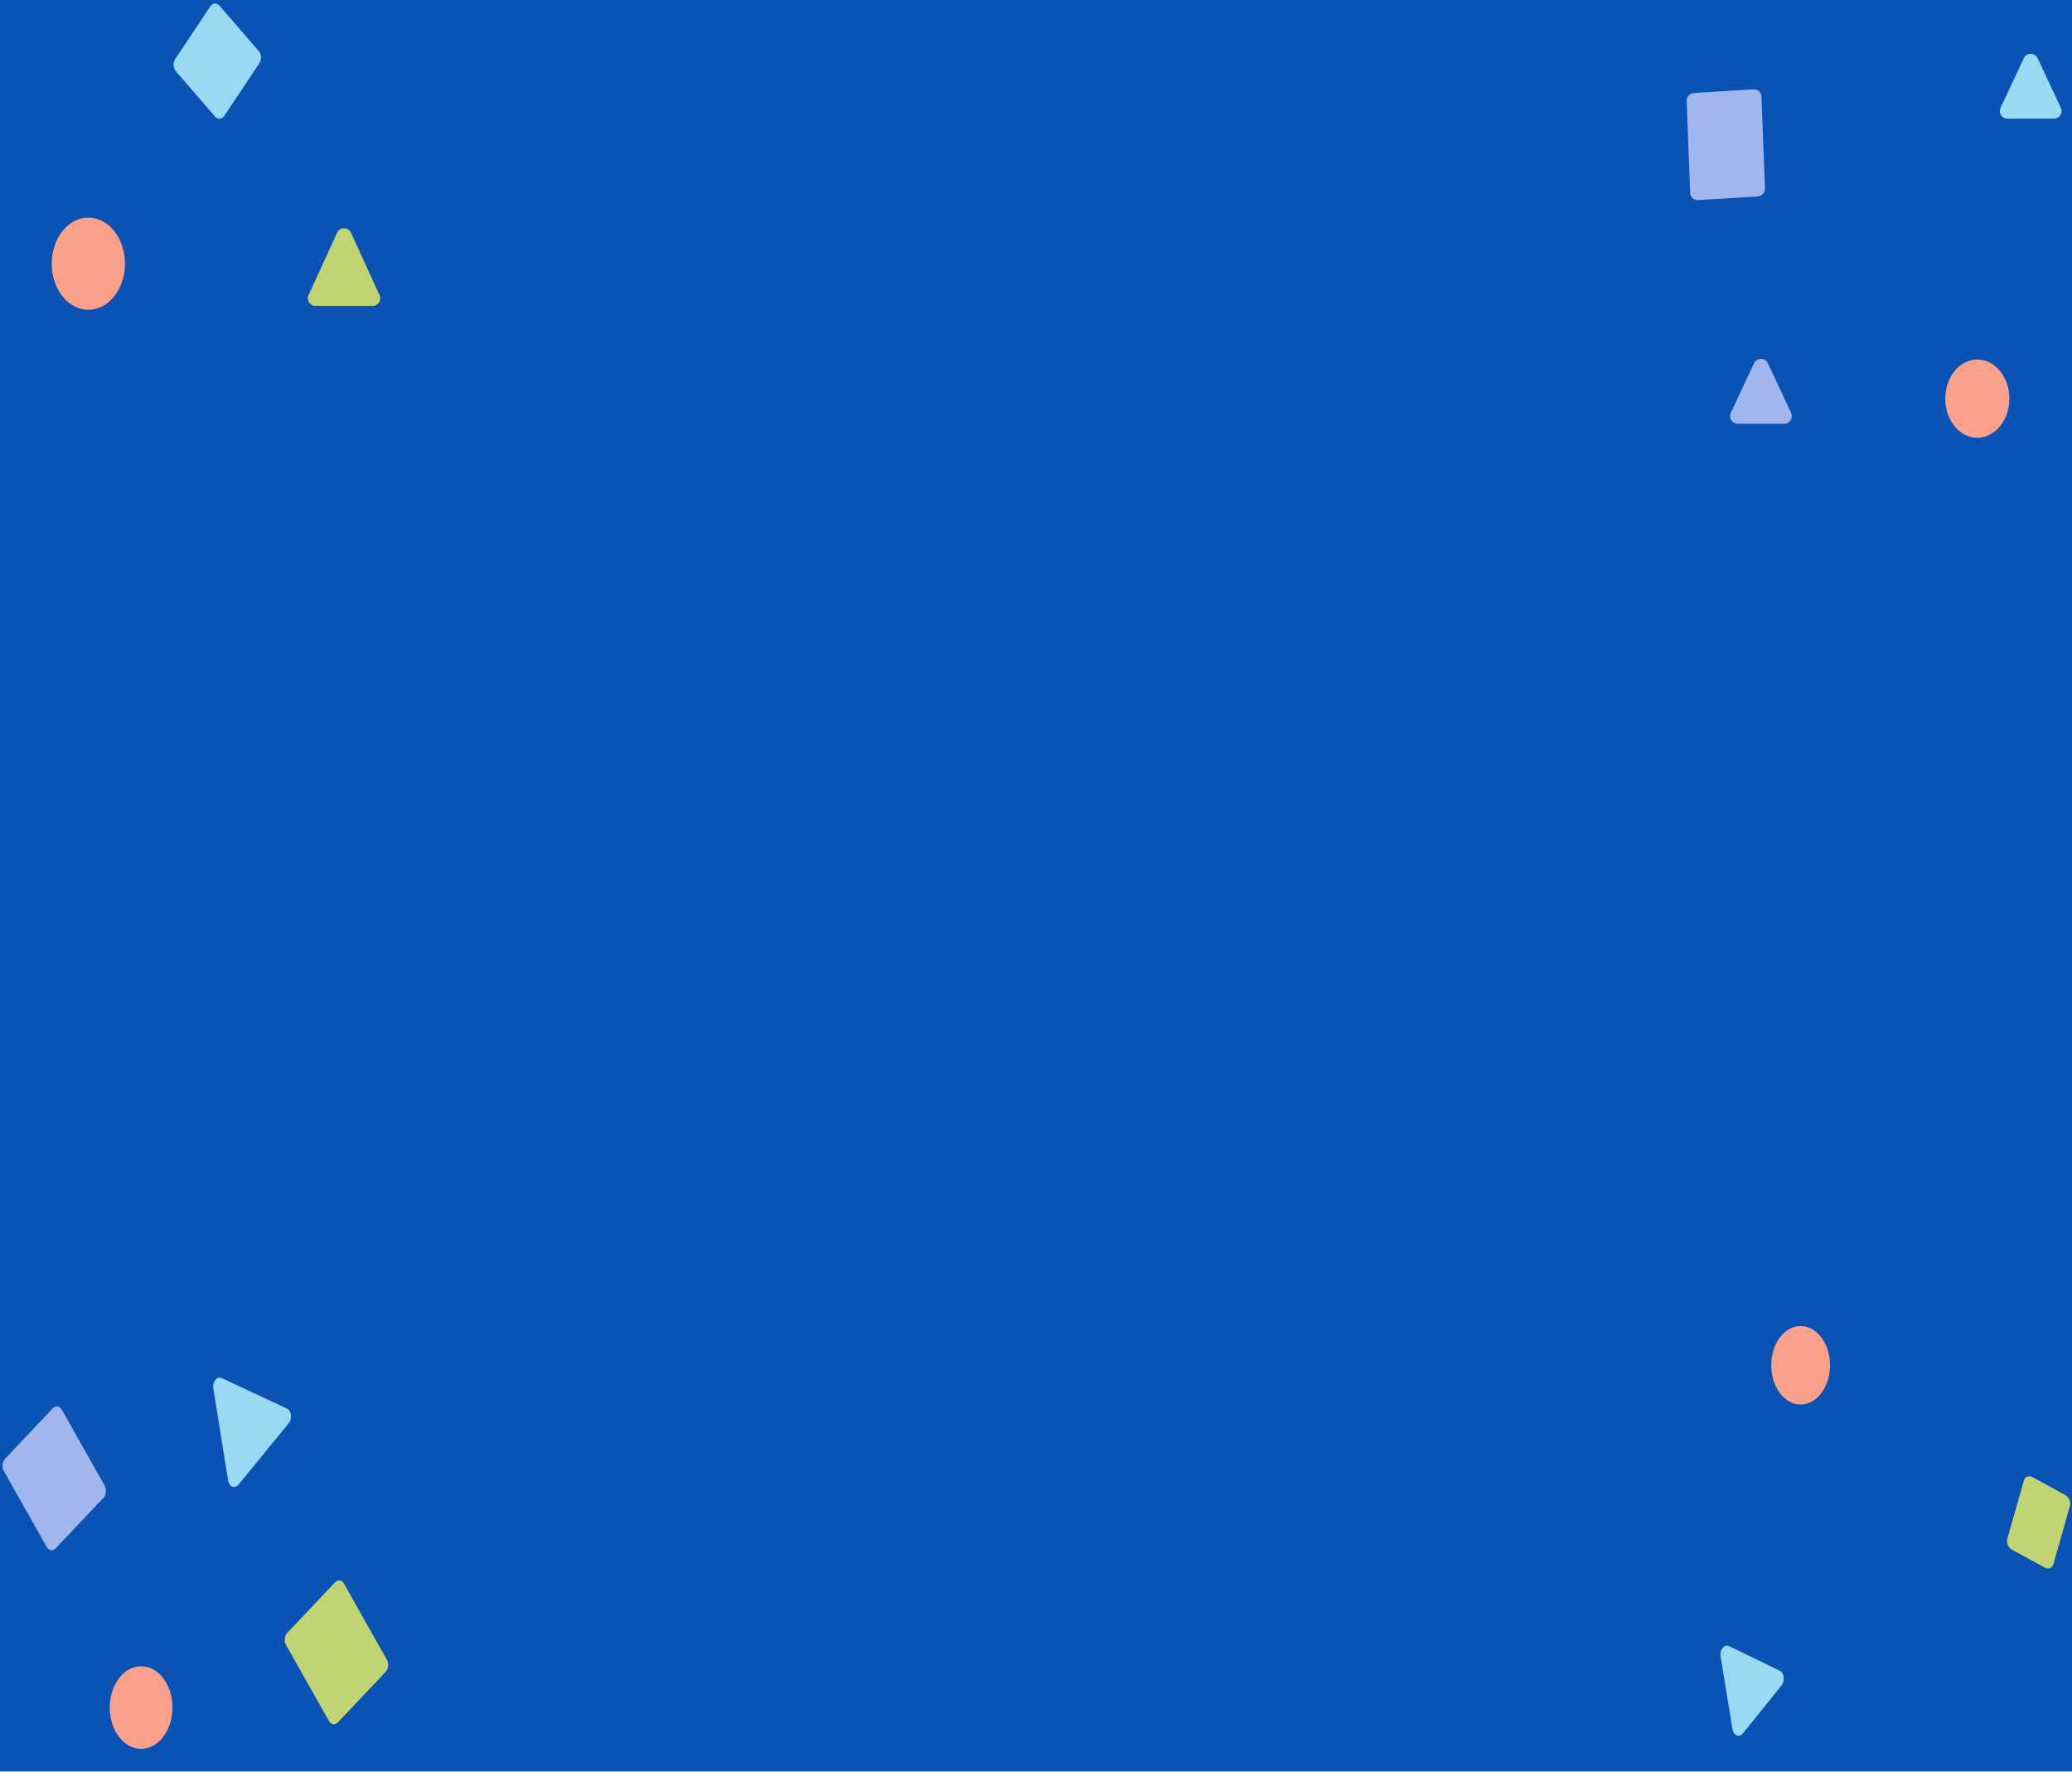
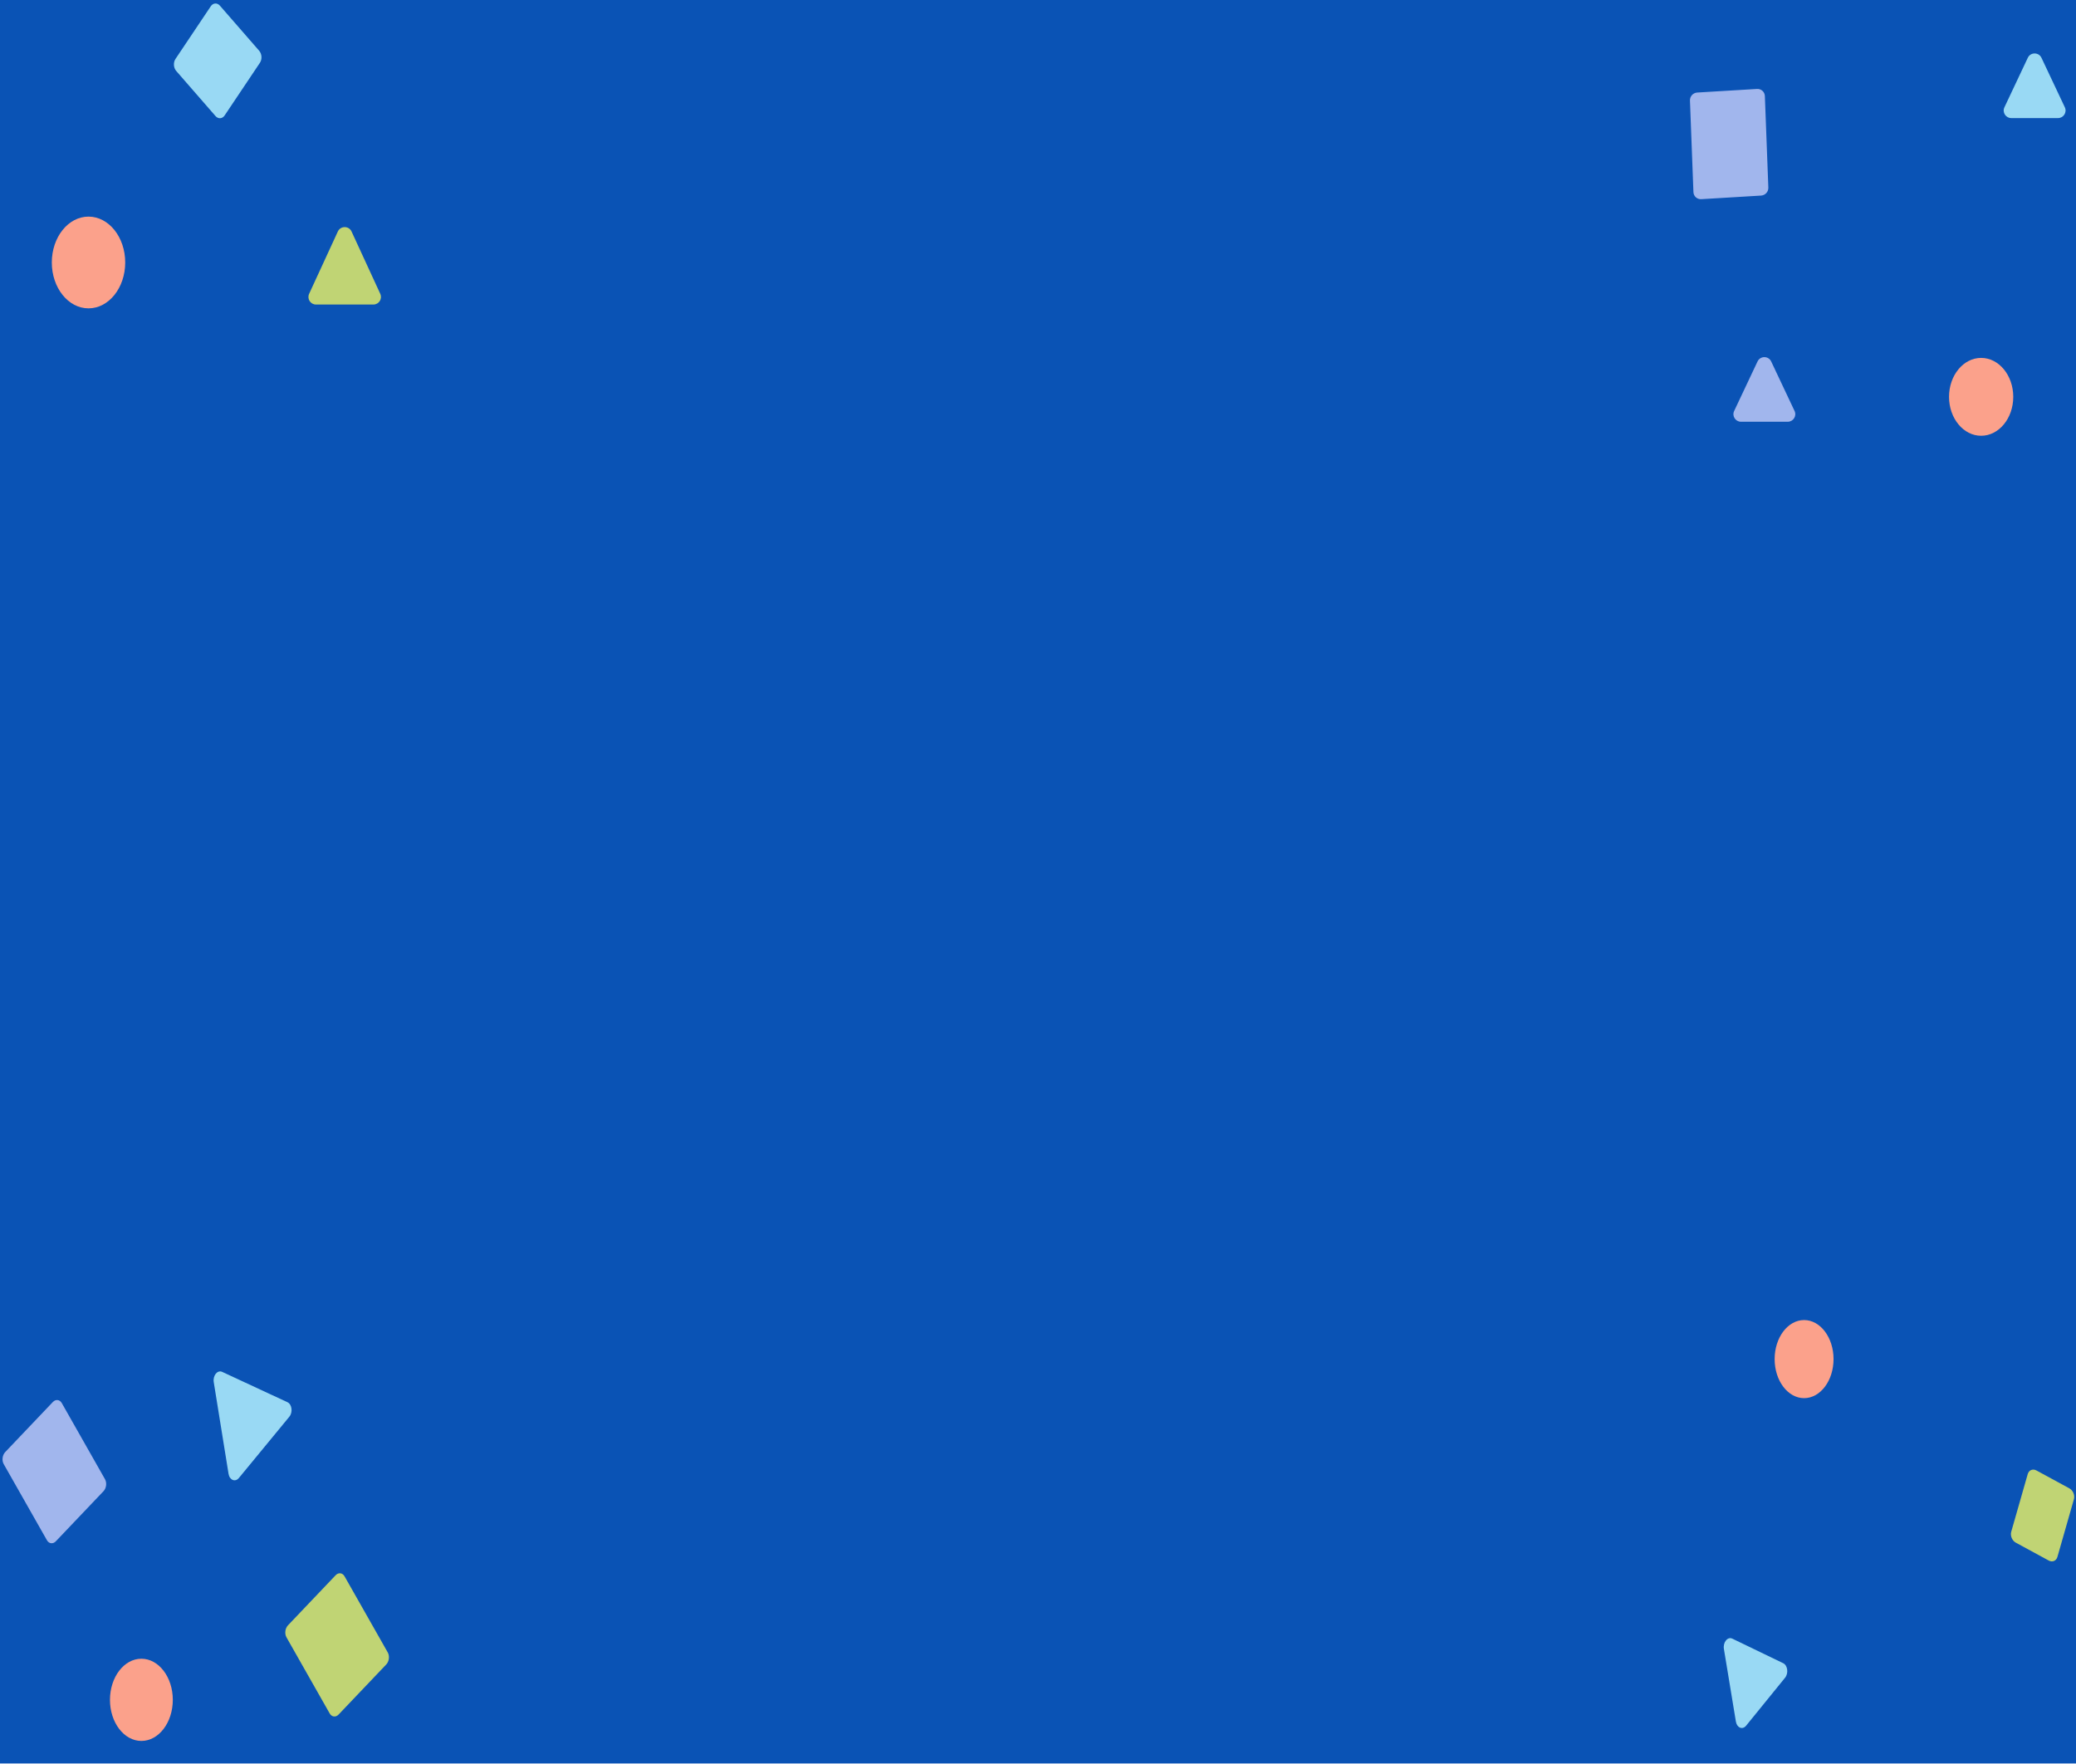
- <svg xmlns="http://www.w3.org/2000/svg" width="1365" height="1167" viewBox="0 0 1365 1167" fill="none">
-   <rect width="1365" height="1167" fill="#0A53B5" />
-   <rect width="49.414" height="51.874" rx="5" transform="matrix(0.654331 0.756209 -0.554125 0.832433 141.351 0)" fill="#99D9F4" />
-   <path d="M222.096 153.277C223.878 149.386 229.407 149.386 231.188 153.277L250.036 194.447C251.552 197.759 249.132 201.528 245.489 201.528H207.795C204.153 201.528 201.733 197.759 203.249 194.447L222.096 153.277Z" fill="#C0D474" />
-   <ellipse cx="58.199" cy="173.702" rx="24.131" ry="30.355" fill="#FBA18B" />
-   <path d="M140.547 914.664C139.844 910.283 143.008 906.415 146.108 907.865L188.998 927.926C191.965 929.314 192.654 934.58 190.253 937.516L157.081 978.074C154.679 981.01 150.936 979.478 150.264 975.284L140.547 914.664Z" fill="#99D9F4" />
-   <rect width="55.574" height="67.772" rx="5" transform="matrix(0.687041 -0.726619 0.491259 0.871013 0 964.555)" fill="#A1B6ED" />
-   <rect width="55.574" height="67.772" rx="5" transform="matrix(0.687041 -0.726619 0.491259 0.871013 185.922 1079.2)" fill="#C0D474" />
-   <ellipse cx="92.964" cy="1124.89" rx="20.658" ry="27.201" fill="#FBA18B" />
-   <path d="M1155.56 239.28C1157.36 235.445 1162.82 235.445 1164.62 239.28L1179.96 271.976C1181.51 275.292 1179.09 279.1 1175.43 279.1H1144.75C1141.09 279.1 1138.67 275.292 1140.22 271.976L1155.56 239.28Z" fill="#A1B6ED" />
-   <path d="M1333.27 38.318C1335.07 34.483 1340.52 34.483 1342.32 38.318L1357.66 71.014C1359.22 74.33 1356.8 78.138 1353.14 78.138H1322.46C1318.79 78.138 1316.37 74.33 1317.93 71.014L1333.27 38.318Z" fill="#99D9F4" />
-   <rect width="49.343" height="70.619" rx="5" transform="matrix(0.998175 -0.0603795 0.0377235 0.999288 1110.98 61.5415)" fill="#A1B6ED" />
-   <ellipse cx="1302.63" cy="262.61" rx="21.115" ry="25.765" fill="#FBA18B" />
-   <rect width="34.626" height="49.66" rx="5" transform="matrix(0.877274 0.47999 -0.273332 0.96192 1334.62 970.704)" fill="#C0D474" />
-   <path d="M1133.5 1091.27C1132.78 1086.84 1135.95 1082.9 1139.04 1084.4L1172.5 1100.65C1175.41 1102.07 1176.08 1107.33 1173.7 1110.27L1148.11 1141.98C1145.74 1144.91 1142.05 1143.41 1141.36 1139.23L1133.5 1091.27Z" fill="#99D9F4" />
-   <path d="M1205.59 899.405C1205.59 913.677 1196.91 925.247 1186.22 925.247C1175.52 925.247 1166.85 913.677 1166.85 899.405C1166.85 885.133 1175.52 873.564 1186.22 873.564C1196.91 873.564 1205.59 885.133 1205.59 899.405Z" fill="#FBA18B" />
+ <svg xmlns="http://www.w3.org/2000/svg" width="1374" height="1167" viewBox="0 0 1374 1167" fill="none">
+   <rect width="1374" height="1167" fill="#0A53B5" />
+   <rect width="49.554" height="51.98" rx="5" transform="matrix(0.656788 0.754076 -0.556649 0.830748 142.282 0)" fill="#99D9F4" />
+   <path d="M223.596 153.201C225.382 149.325 230.892 149.325 232.678 153.201L251.679 194.435C253.206 197.748 250.786 201.528 247.138 201.528H209.136C205.488 201.528 203.068 197.748 204.595 194.435L223.596 153.201Z" fill="#C0D474" />
+   <ellipse cx="58.582" cy="173.702" rx="24.29" ry="30.355" fill="#FBA18B" />
+   <path d="M141.469 914.636C140.764 910.265 143.938 906.409 147.051 907.855L190.256 927.932C193.237 929.317 193.931 934.572 191.52 937.501L158.104 978.089C155.693 981.018 151.933 979.486 151.257 975.301L141.469 914.636Z" fill="#99D9F4" />
+   <rect width="55.747" height="67.881" rx="5" transform="matrix(0.689421 -0.724361 0.493711 0.869626 0 964.555)" fill="#A1B6ED" />
+   <rect width="55.747" height="67.881" rx="5" transform="matrix(0.689421 -0.724361 0.493711 0.869626 187.147 1079.2)" fill="#C0D474" />
+   <ellipse cx="93.577" cy="1124.89" rx="20.794" ry="27.201" fill="#FBA18B" />
+   <path d="M1163.22 239.206C1165.02 235.386 1170.46 235.386 1172.26 239.206L1187.73 271.965C1189.3 275.282 1186.88 279.1 1183.21 279.1H1152.27C1148.6 279.1 1146.18 275.282 1147.75 271.965L1163.22 239.206Z" fill="#A1B6ED" />
+   <path d="M1342.1 38.243C1343.9 34.423 1349.33 34.423 1351.14 38.243L1366.61 71.002C1368.18 74.319 1365.76 78.138 1362.09 78.138H1331.15C1327.48 78.138 1325.06 74.319 1326.63 71.002L1342.1 38.243Z" fill="#99D9F4" />
+   <rect width="49.667" height="70.619" rx="5" transform="matrix(0.998194 -0.0600725 0.0379167 0.999281 1118.31 61.5415)" fill="#A1B6ED" />
+   <ellipse cx="1311.22" cy="262.61" rx="21.254" ry="25.765" fill="#FBA18B" />
+   <rect width="34.801" height="49.684" rx="5" transform="matrix(0.878596 0.477565 -0.274998 0.961445 1343.42 970.704)" fill="#C0D474" />
+   <path d="M1140.97 1091.24C1140.24 1086.82 1143.43 1082.9 1146.53 1084.39L1180.24 1100.66C1183.17 1102.08 1183.84 1107.33 1181.45 1110.26L1155.67 1141.99C1153.29 1144.92 1149.58 1143.42 1148.89 1139.24L1140.97 1091.24Z" fill="#99D9F4" />
+   <path d="M1213.53 899.405C1213.53 913.677 1204.81 925.247 1194.04 925.247C1183.27 925.247 1174.54 913.677 1174.54 899.405C1174.54 885.133 1183.27 873.564 1194.04 873.564C1204.81 873.564 1213.53 885.133 1213.53 899.405Z" fill="#FBA18B" />
</svg>
